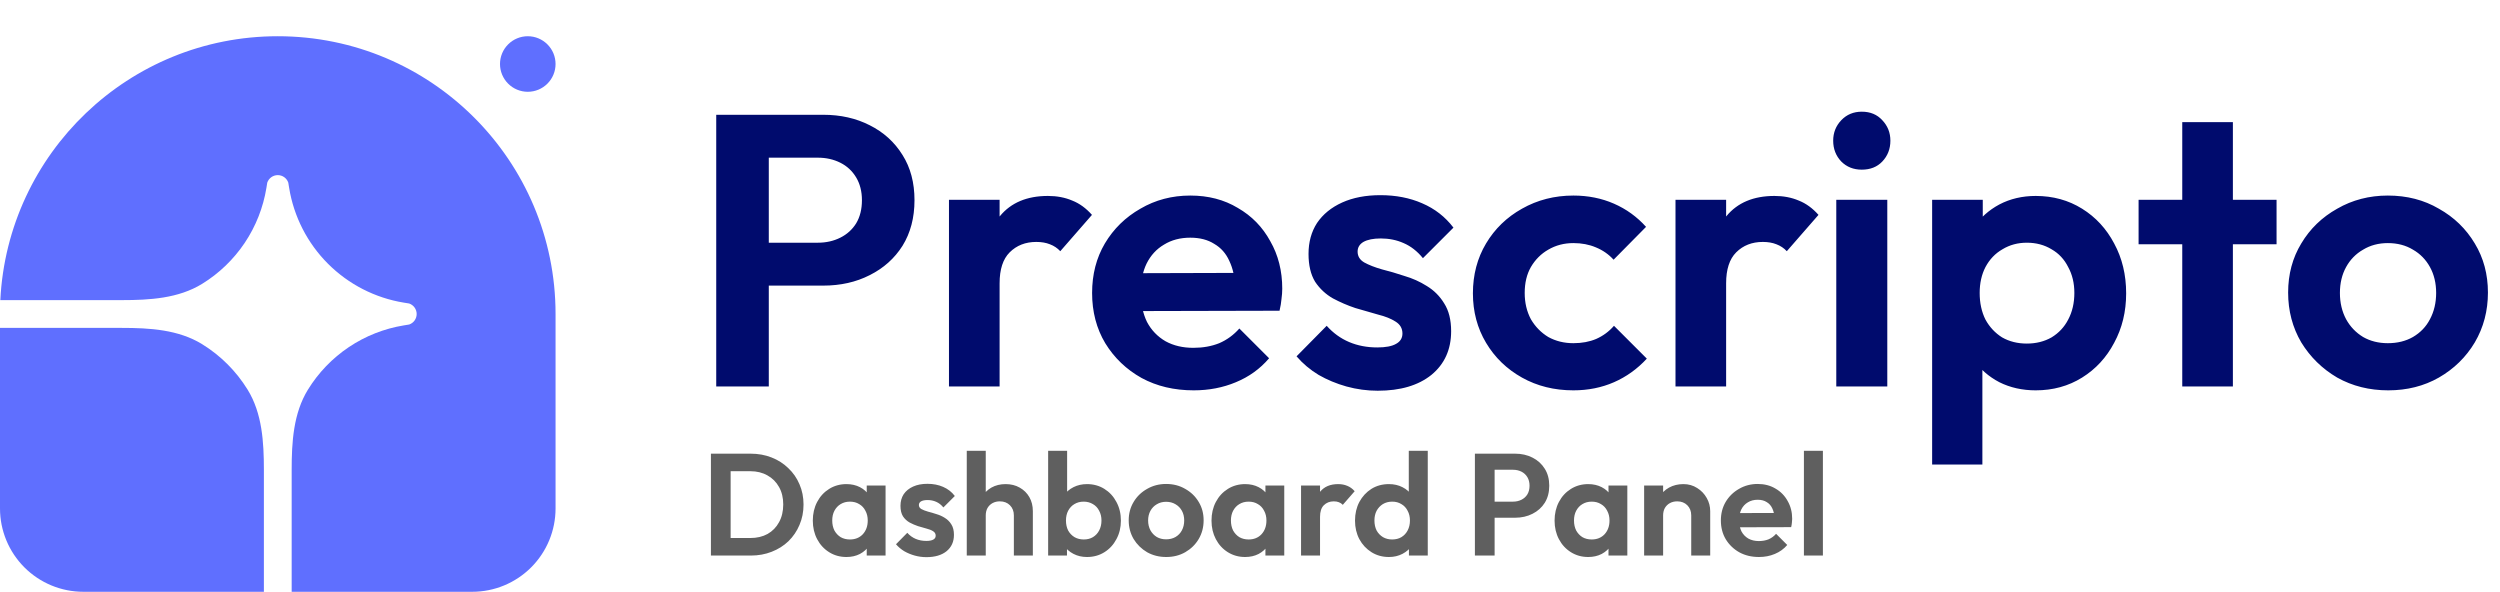
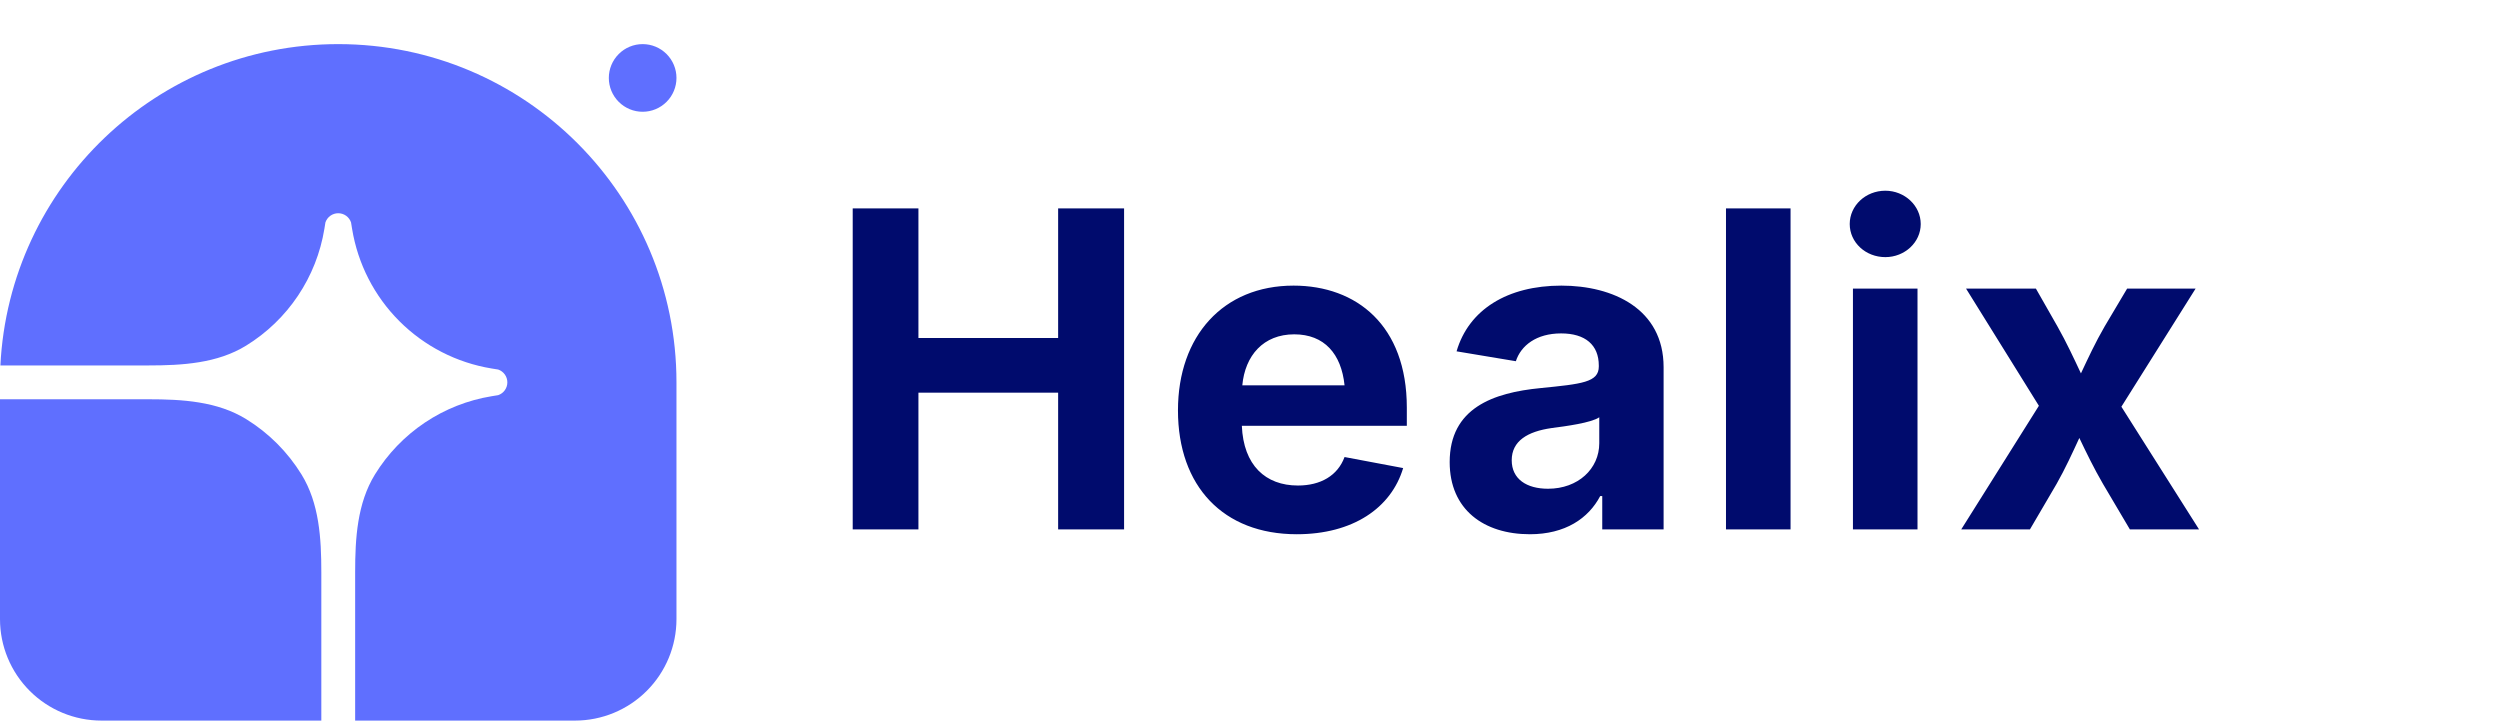
- <svg xmlns="http://www.w3.org/2000/svg" width="207" height="49" viewBox="0 0 207 49" fill="none">
+ <svg xmlns="http://www.w3.org/2000/svg" width="170" height="49" viewBox="0 0 170 49" fill="none">
  <path d="M23 3C35.703 3 46 13.297 46 26V42.1C46 43.93 45.273 45.685 43.979 46.979C42.685 48.273 40.93 49 39.1 49H24.15V38.91C24.15 36.608 24.29 34.222 25.497 32.263C26.362 30.859 27.518 29.657 28.888 28.738C30.258 27.82 31.81 27.208 33.437 26.942L33.878 26.87C34.059 26.808 34.217 26.691 34.328 26.535C34.44 26.379 34.5 26.192 34.5 26C34.5 25.808 34.44 25.621 34.328 25.465C34.217 25.309 34.059 25.192 33.878 25.129L33.437 25.058C31.059 24.67 28.863 23.544 27.159 21.84C25.456 20.137 24.33 17.941 23.942 15.563L23.87 15.122C23.808 14.941 23.691 14.783 23.535 14.671C23.379 14.56 23.192 14.5 23 14.5C22.808 14.5 22.621 14.56 22.465 14.671C22.309 14.783 22.191 14.941 22.129 15.122L22.058 15.563C21.792 17.19 21.18 18.741 20.261 20.111C19.343 21.481 18.141 22.638 16.737 23.502C14.777 24.71 12.392 24.85 10.09 24.85H0.027C0.629 12.682 10.683 3 23 3Z" fill="#5F6FFF" />
  <path d="M0 27.15H10.09C12.392 27.15 14.777 27.29 16.737 28.498C18.269 29.442 19.558 30.731 20.502 32.263C21.71 34.222 21.85 36.608 21.85 38.91V49H6.9C5.07 49 3.315 48.273 2.021 46.979C0.727 45.685 0 43.93 0 42.1L0 27.15ZM46 5.3C46 5.91 45.758 6.495 45.326 6.926C44.895 7.358 44.31 7.6 43.7 7.6C43.09 7.6 42.505 7.358 42.074 6.926C41.642 6.495 41.4 5.91 41.4 5.3C41.4 4.69 41.642 4.105 42.074 3.674C42.505 3.242 43.09 3 43.7 3C44.31 3 44.895 3.242 45.326 3.674C45.758 4.105 46 4.69 46 5.3Z" fill="#5F6FFF" />
-   <path d="M62.504 23.648V20.096H67.72C68.403 20.096 69.021 19.957 69.576 19.68C70.131 19.403 70.568 19.008 70.888 18.496C71.208 17.963 71.368 17.323 71.368 16.576C71.368 15.851 71.208 15.221 70.888 14.688C70.568 14.155 70.131 13.749 69.576 13.472C69.021 13.195 68.403 13.056 67.72 13.056H62.504V9.504H68.168C69.597 9.504 70.877 9.792 72.008 10.368C73.16 10.944 74.067 11.765 74.728 12.832C75.389 13.877 75.72 15.125 75.72 16.576C75.72 18.027 75.389 19.285 74.728 20.352C74.067 21.397 73.16 22.208 72.008 22.784C70.877 23.36 69.597 23.648 68.168 23.648H62.504ZM59.304 32V9.504H63.656V32H59.304ZM78.575 32V16.544H82.767V32H78.575ZM82.767 23.456L81.135 22.368C81.327 20.469 81.881 18.976 82.799 17.888C83.716 16.779 85.039 16.224 86.767 16.224C87.513 16.224 88.185 16.352 88.783 16.608C89.38 16.843 89.924 17.237 90.415 17.792L87.791 20.8C87.556 20.544 87.268 20.352 86.927 20.224C86.607 20.096 86.233 20.032 85.807 20.032C84.911 20.032 84.175 20.32 83.599 20.896C83.044 21.451 82.767 22.304 82.767 23.456ZM98.842 32.32C97.22 32.32 95.78 31.979 94.522 31.296C93.263 30.592 92.26 29.632 91.514 28.416C90.788 27.2 90.426 25.813 90.426 24.256C90.426 22.72 90.778 21.355 91.482 20.16C92.207 18.944 93.188 17.984 94.426 17.28C95.663 16.555 97.039 16.192 98.554 16.192C100.047 16.192 101.359 16.533 102.49 17.216C103.642 17.877 104.538 18.795 105.178 19.968C105.839 21.12 106.17 22.432 106.17 23.904C106.17 24.181 106.148 24.469 106.106 24.768C106.084 25.045 106.031 25.365 105.946 25.728L92.954 25.76V22.624L103.994 22.592L102.298 23.904C102.255 22.987 102.084 22.219 101.786 21.6C101.508 20.981 101.092 20.512 100.538 20.192C100.004 19.851 99.343 19.68 98.554 19.68C97.722 19.68 96.996 19.872 96.378 20.256C95.759 20.619 95.279 21.141 94.938 21.824C94.618 22.485 94.458 23.275 94.458 24.192C94.458 25.131 94.628 25.952 94.97 26.656C95.332 27.339 95.844 27.872 96.506 28.256C97.167 28.619 97.935 28.8 98.81 28.8C99.599 28.8 100.314 28.672 100.954 28.416C101.594 28.139 102.148 27.733 102.618 27.2L105.082 29.664C104.335 30.539 103.418 31.2 102.33 31.648C101.263 32.096 100.1 32.32 98.842 32.32ZM114.074 32.352C113.2 32.352 112.336 32.235 111.482 32C110.65 31.765 109.882 31.445 109.178 31.04C108.474 30.613 107.866 30.101 107.354 29.504L109.85 26.976C110.384 27.573 111.002 28.021 111.706 28.32C112.41 28.619 113.189 28.768 114.042 28.768C114.725 28.768 115.237 28.672 115.578 28.48C115.941 28.288 116.122 28 116.122 27.616C116.122 27.189 115.93 26.859 115.546 26.624C115.184 26.389 114.704 26.197 114.106 26.048C113.509 25.877 112.88 25.696 112.218 25.504C111.578 25.291 110.96 25.024 110.362 24.704C109.765 24.363 109.274 23.904 108.89 23.328C108.528 22.731 108.346 21.963 108.346 21.024C108.346 20.043 108.581 19.189 109.05 18.464C109.541 17.739 110.234 17.173 111.13 16.768C112.026 16.363 113.082 16.16 114.298 16.16C115.578 16.16 116.73 16.384 117.754 16.832C118.8 17.28 119.664 17.952 120.346 18.848L117.818 21.376C117.349 20.8 116.816 20.384 116.218 20.128C115.642 19.872 115.013 19.744 114.33 19.744C113.712 19.744 113.232 19.84 112.89 20.032C112.57 20.224 112.41 20.491 112.41 20.832C112.41 21.216 112.592 21.515 112.954 21.728C113.338 21.941 113.829 22.133 114.426 22.304C115.024 22.453 115.642 22.635 116.282 22.848C116.944 23.04 117.562 23.317 118.138 23.68C118.736 24.043 119.216 24.523 119.578 25.12C119.962 25.717 120.154 26.485 120.154 27.424C120.154 28.939 119.61 30.144 118.522 31.04C117.434 31.915 115.952 32.352 114.074 32.352ZM130.277 32.32C128.698 32.32 127.28 31.968 126.021 31.264C124.762 30.56 123.77 29.6 123.045 28.384C122.32 27.168 121.957 25.803 121.957 24.288C121.957 22.752 122.32 21.376 123.045 20.16C123.77 18.944 124.762 17.984 126.021 17.28C127.301 16.555 128.72 16.192 130.277 16.192C131.493 16.192 132.613 16.416 133.637 16.864C134.661 17.312 135.546 17.952 136.293 18.784L133.605 21.504C133.2 21.056 132.709 20.715 132.133 20.48C131.578 20.245 130.96 20.128 130.277 20.128C129.509 20.128 128.816 20.309 128.197 20.672C127.6 21.013 127.12 21.493 126.757 22.112C126.416 22.709 126.245 23.424 126.245 24.256C126.245 25.067 126.416 25.792 126.757 26.432C127.12 27.051 127.6 27.541 128.197 27.904C128.816 28.245 129.509 28.416 130.277 28.416C130.981 28.416 131.61 28.299 132.165 28.064C132.741 27.808 133.232 27.445 133.637 26.976L136.357 29.696C135.568 30.549 134.661 31.2 133.637 31.648C132.613 32.096 131.493 32.32 130.277 32.32ZM138.731 32V16.544H142.923V32H138.731ZM142.923 23.456L141.291 22.368C141.483 20.469 142.038 18.976 142.955 17.888C143.872 16.779 145.195 16.224 146.923 16.224C147.67 16.224 148.342 16.352 148.939 16.608C149.536 16.843 150.08 17.237 150.571 17.792L147.947 20.8C147.712 20.544 147.424 20.352 147.083 20.224C146.763 20.096 146.39 20.032 145.963 20.032C145.067 20.032 144.331 20.32 143.755 20.896C143.2 21.451 142.923 22.304 142.923 23.456ZM152.044 32V16.544H156.268V32H152.044ZM154.156 14.048C153.473 14.048 152.908 13.824 152.46 13.376C152.012 12.907 151.788 12.331 151.788 11.648C151.788 10.987 152.012 10.421 152.46 9.952C152.908 9.483 153.473 9.248 154.156 9.248C154.86 9.248 155.425 9.483 155.852 9.952C156.3 10.421 156.524 10.987 156.524 11.648C156.524 12.331 156.3 12.907 155.852 13.376C155.425 13.824 154.86 14.048 154.156 14.048ZM168.557 32.32C167.448 32.32 166.445 32.096 165.549 31.648C164.653 31.179 163.938 30.549 163.405 29.76C162.872 28.971 162.584 28.064 162.541 27.04V21.568C162.584 20.544 162.872 19.637 163.405 18.848C163.96 18.037 164.674 17.397 165.549 16.928C166.445 16.459 167.448 16.224 168.557 16.224C169.986 16.224 171.266 16.576 172.397 17.28C173.528 17.984 174.413 18.944 175.053 20.16C175.714 21.376 176.045 22.752 176.045 24.288C176.045 25.803 175.714 27.168 175.053 28.384C174.413 29.6 173.528 30.56 172.397 31.264C171.266 31.968 169.986 32.32 168.557 32.32ZM167.821 28.448C168.589 28.448 169.272 28.277 169.869 27.936C170.466 27.573 170.925 27.083 171.245 26.464C171.586 25.824 171.757 25.088 171.757 24.256C171.757 23.445 171.586 22.731 171.245 22.112C170.925 21.472 170.466 20.981 169.869 20.64C169.272 20.277 168.589 20.096 167.821 20.096C167.074 20.096 166.402 20.277 165.805 20.64C165.208 20.981 164.738 21.472 164.397 22.112C164.077 22.731 163.917 23.445 163.917 24.256C163.917 25.088 164.077 25.824 164.397 26.464C164.738 27.083 165.197 27.573 165.773 27.936C166.37 28.277 167.053 28.448 167.821 28.448ZM159.981 38.464V16.544H164.173V20.608L163.469 24.352L164.141 28.096V38.464H159.981ZM180.691 32V10.112H184.883V32H180.691ZM177.075 20.224V16.544H188.499V20.224H177.075ZM197.745 32.32C196.188 32.32 194.78 31.968 193.521 31.264C192.284 30.539 191.292 29.568 190.545 28.352C189.82 27.115 189.457 25.739 189.457 24.224C189.457 22.709 189.82 21.355 190.545 20.16C191.27 18.944 192.262 17.984 193.521 17.28C194.78 16.555 196.177 16.192 197.713 16.192C199.292 16.192 200.7 16.555 201.937 17.28C203.196 17.984 204.188 18.944 204.913 20.16C205.638 21.355 206.001 22.709 206.001 24.224C206.001 25.739 205.638 27.115 204.913 28.352C204.188 29.568 203.196 30.539 201.937 31.264C200.7 31.968 199.302 32.32 197.745 32.32ZM197.713 28.416C198.502 28.416 199.196 28.245 199.793 27.904C200.412 27.541 200.881 27.051 201.201 26.432C201.542 25.792 201.713 25.067 201.713 24.256C201.713 23.445 201.542 22.731 201.201 22.112C200.86 21.493 200.39 21.013 199.793 20.672C199.196 20.309 198.502 20.128 197.713 20.128C196.945 20.128 196.262 20.309 195.665 20.672C195.068 21.013 194.598 21.493 194.257 22.112C193.916 22.731 193.745 23.445 193.745 24.256C193.745 25.067 193.916 25.792 194.257 26.432C194.598 27.051 195.068 27.541 195.665 27.904C196.262 28.245 196.945 28.416 197.713 28.416Z" fill="#000B6D" />
-   <path d="M59.98 46V44.548H62.128C62.672 44.548 63.148 44.436 63.556 44.212C63.964 43.98 64.28 43.656 64.504 43.24C64.736 42.824 64.852 42.332 64.852 41.764C64.852 41.212 64.736 40.732 64.504 40.324C64.272 39.908 63.952 39.588 63.544 39.364C63.136 39.132 62.664 39.016 62.128 39.016H59.944V37.564H62.152C62.776 37.564 63.352 37.668 63.88 37.876C64.416 38.084 64.88 38.38 65.272 38.764C65.672 39.14 65.98 39.584 66.196 40.096C66.42 40.608 66.532 41.168 66.532 41.776C66.532 42.384 66.42 42.948 66.196 43.468C65.98 43.98 65.676 44.428 65.284 44.812C64.892 45.188 64.428 45.48 63.892 45.688C63.364 45.896 62.792 46 62.176 46H59.98ZM58.864 46V37.564H60.496V46H58.864ZM70.085 46.12C69.557 46.12 69.081 45.988 68.657 45.724C68.233 45.46 67.901 45.1 67.661 44.644C67.421 44.188 67.301 43.676 67.301 43.108C67.301 42.532 67.421 42.016 67.661 41.56C67.901 41.104 68.233 40.744 68.657 40.48C69.081 40.216 69.557 40.084 70.085 40.084C70.501 40.084 70.873 40.168 71.201 40.336C71.529 40.504 71.789 40.74 71.981 41.044C72.181 41.34 72.289 41.676 72.305 42.052V44.14C72.289 44.524 72.181 44.864 71.981 45.16C71.789 45.456 71.529 45.692 71.201 45.868C70.873 46.036 70.501 46.12 70.085 46.12ZM70.373 44.668C70.813 44.668 71.169 44.524 71.441 44.236C71.713 43.94 71.849 43.56 71.849 43.096C71.849 42.792 71.785 42.524 71.657 42.292C71.537 42.052 71.365 41.868 71.141 41.74C70.925 41.604 70.669 41.536 70.373 41.536C70.085 41.536 69.829 41.604 69.605 41.74C69.389 41.868 69.217 42.052 69.089 42.292C68.969 42.524 68.909 42.792 68.909 43.096C68.909 43.408 68.969 43.684 69.089 43.924C69.217 44.156 69.389 44.34 69.605 44.476C69.829 44.604 70.085 44.668 70.373 44.668ZM71.765 46V44.44L72.017 43.024L71.765 41.632V40.204H73.325V46H71.765ZM76.707 46.132C76.379 46.132 76.055 46.088 75.736 46C75.424 45.912 75.135 45.792 74.871 45.64C74.608 45.48 74.379 45.288 74.188 45.064L75.124 44.116C75.323 44.34 75.555 44.508 75.82 44.62C76.084 44.732 76.376 44.788 76.695 44.788C76.951 44.788 77.144 44.752 77.272 44.68C77.407 44.608 77.475 44.5 77.475 44.356C77.475 44.196 77.403 44.072 77.26 43.984C77.124 43.896 76.944 43.824 76.719 43.768C76.496 43.704 76.26 43.636 76.011 43.564C75.772 43.484 75.54 43.384 75.316 43.264C75.091 43.136 74.907 42.964 74.763 42.748C74.627 42.524 74.559 42.236 74.559 41.884C74.559 41.516 74.647 41.196 74.823 40.924C75.007 40.652 75.267 40.44 75.603 40.288C75.939 40.136 76.335 40.06 76.791 40.06C77.272 40.06 77.704 40.144 78.088 40.312C78.48 40.48 78.803 40.732 79.059 41.068L78.112 42.016C77.936 41.8 77.736 41.644 77.511 41.548C77.296 41.452 77.059 41.404 76.803 41.404C76.572 41.404 76.391 41.44 76.263 41.512C76.144 41.584 76.084 41.684 76.084 41.812C76.084 41.956 76.151 42.068 76.287 42.148C76.431 42.228 76.615 42.3 76.84 42.364C77.064 42.42 77.296 42.488 77.535 42.568C77.784 42.64 78.016 42.744 78.231 42.88C78.456 43.016 78.635 43.196 78.772 43.42C78.915 43.644 78.987 43.932 78.987 44.284C78.987 44.852 78.784 45.304 78.376 45.64C77.968 45.968 77.412 46.132 76.707 46.132ZM83.948 46V42.676C83.948 42.332 83.84 42.052 83.624 41.836C83.408 41.62 83.128 41.512 82.784 41.512C82.56 41.512 82.36 41.56 82.184 41.656C82.008 41.752 81.868 41.888 81.764 42.064C81.668 42.24 81.62 42.444 81.62 42.676L81.008 42.364C81.008 41.908 81.104 41.512 81.296 41.176C81.488 40.832 81.752 40.564 82.088 40.372C82.432 40.18 82.824 40.084 83.264 40.084C83.704 40.084 84.092 40.18 84.428 40.372C84.772 40.564 85.04 40.828 85.232 41.164C85.424 41.5 85.52 41.888 85.52 42.328V46H83.948ZM80.048 46V37.324H81.62V46H80.048ZM90.002 46.12C89.586 46.12 89.21 46.032 88.874 45.856C88.538 45.68 88.27 45.44 88.07 45.136C87.87 44.832 87.762 44.492 87.746 44.116V42.052C87.762 41.676 87.87 41.34 88.07 41.044C88.278 40.74 88.55 40.504 88.886 40.336C89.222 40.168 89.594 40.084 90.002 40.084C90.538 40.084 91.018 40.216 91.442 40.48C91.866 40.744 92.198 41.104 92.438 41.56C92.686 42.016 92.81 42.532 92.81 43.108C92.81 43.676 92.686 44.188 92.438 44.644C92.198 45.1 91.866 45.46 91.442 45.724C91.018 45.988 90.538 46.12 90.002 46.12ZM89.738 44.668C90.026 44.668 90.278 44.604 90.494 44.476C90.718 44.34 90.89 44.156 91.01 43.924C91.138 43.684 91.202 43.408 91.202 43.096C91.202 42.792 91.138 42.524 91.01 42.292C90.89 42.052 90.718 41.868 90.494 41.74C90.27 41.604 90.014 41.536 89.726 41.536C89.438 41.536 89.182 41.604 88.958 41.74C88.742 41.868 88.57 42.052 88.442 42.292C88.322 42.524 88.262 42.792 88.262 43.096C88.262 43.408 88.322 43.684 88.442 43.924C88.57 44.156 88.746 44.34 88.97 44.476C89.194 44.604 89.45 44.668 89.738 44.668ZM86.786 46V37.324H88.358V41.632L88.094 43.024L88.346 44.44V46H86.786ZM96.564 46.12C95.981 46.12 95.453 45.988 94.981 45.724C94.516 45.452 94.144 45.088 93.865 44.632C93.593 44.168 93.457 43.652 93.457 43.084C93.457 42.516 93.593 42.008 93.865 41.56C94.136 41.104 94.508 40.744 94.981 40.48C95.453 40.208 95.977 40.072 96.552 40.072C97.144 40.072 97.672 40.208 98.136 40.48C98.609 40.744 98.981 41.104 99.252 41.56C99.525 42.008 99.66 42.516 99.66 43.084C99.66 43.652 99.525 44.168 99.252 44.632C98.981 45.088 98.609 45.452 98.136 45.724C97.672 45.988 97.148 46.12 96.564 46.12ZM96.552 44.656C96.849 44.656 97.109 44.592 97.332 44.464C97.564 44.328 97.74 44.144 97.861 43.912C97.989 43.672 98.052 43.4 98.052 43.096C98.052 42.792 97.989 42.524 97.861 42.292C97.733 42.06 97.556 41.88 97.332 41.752C97.109 41.616 96.849 41.548 96.552 41.548C96.264 41.548 96.008 41.616 95.784 41.752C95.561 41.88 95.385 42.06 95.257 42.292C95.129 42.524 95.064 42.792 95.064 43.096C95.064 43.4 95.129 43.672 95.257 43.912C95.385 44.144 95.561 44.328 95.784 44.464C96.008 44.592 96.264 44.656 96.552 44.656ZM103.097 46.12C102.569 46.12 102.093 45.988 101.669 45.724C101.245 45.46 100.913 45.1 100.673 44.644C100.433 44.188 100.313 43.676 100.313 43.108C100.313 42.532 100.433 42.016 100.673 41.56C100.913 41.104 101.245 40.744 101.669 40.48C102.093 40.216 102.569 40.084 103.097 40.084C103.513 40.084 103.885 40.168 104.213 40.336C104.541 40.504 104.801 40.74 104.993 41.044C105.193 41.34 105.301 41.676 105.317 42.052V44.14C105.301 44.524 105.193 44.864 104.993 45.16C104.801 45.456 104.541 45.692 104.213 45.868C103.885 46.036 103.513 46.12 103.097 46.12ZM103.385 44.668C103.825 44.668 104.181 44.524 104.453 44.236C104.725 43.94 104.861 43.56 104.861 43.096C104.861 42.792 104.797 42.524 104.669 42.292C104.549 42.052 104.377 41.868 104.153 41.74C103.937 41.604 103.681 41.536 103.385 41.536C103.097 41.536 102.841 41.604 102.617 41.74C102.401 41.868 102.229 42.052 102.101 42.292C101.981 42.524 101.921 42.792 101.921 43.096C101.921 43.408 101.981 43.684 102.101 43.924C102.229 44.156 102.401 44.34 102.617 44.476C102.841 44.604 103.097 44.668 103.385 44.668ZM104.777 46V44.44L105.029 43.024L104.777 41.632V40.204H106.337V46H104.777ZM107.727 46V40.204H109.299V46H107.727ZM109.299 42.796L108.687 42.388C108.759 41.676 108.967 41.116 109.311 40.708C109.655 40.292 110.151 40.084 110.799 40.084C111.079 40.084 111.331 40.132 111.555 40.228C111.779 40.316 111.983 40.464 112.167 40.672L111.183 41.8C111.095 41.704 110.987 41.632 110.859 41.584C110.739 41.536 110.599 41.512 110.439 41.512C110.103 41.512 109.827 41.62 109.611 41.836C109.403 42.044 109.299 42.364 109.299 42.796ZM115.003 46.12C114.467 46.12 113.987 45.988 113.563 45.724C113.139 45.46 112.803 45.1 112.555 44.644C112.315 44.188 112.195 43.676 112.195 43.108C112.195 42.532 112.315 42.016 112.555 41.56C112.803 41.104 113.135 40.744 113.551 40.48C113.975 40.216 114.459 40.084 115.003 40.084C115.419 40.084 115.791 40.168 116.119 40.336C116.455 40.504 116.723 40.74 116.923 41.044C117.131 41.34 117.243 41.676 117.259 42.052V44.116C117.243 44.492 117.135 44.832 116.935 45.136C116.735 45.44 116.467 45.68 116.131 45.856C115.795 46.032 115.419 46.12 115.003 46.12ZM115.267 44.668C115.563 44.668 115.819 44.604 116.035 44.476C116.259 44.34 116.431 44.156 116.551 43.924C116.679 43.684 116.743 43.408 116.743 43.096C116.743 42.792 116.679 42.524 116.551 42.292C116.431 42.052 116.259 41.868 116.035 41.74C115.819 41.604 115.567 41.536 115.279 41.536C114.983 41.536 114.723 41.604 114.499 41.74C114.283 41.876 114.111 42.06 113.983 42.292C113.863 42.524 113.803 42.792 113.803 43.096C113.803 43.408 113.863 43.684 113.983 43.924C114.111 44.156 114.287 44.34 114.511 44.476C114.735 44.604 114.987 44.668 115.267 44.668ZM118.219 46H116.659V44.44L116.911 43.024L116.647 41.632V37.324H118.219V46ZM123.322 42.868V41.536H125.278C125.534 41.536 125.766 41.484 125.974 41.38C126.182 41.276 126.346 41.128 126.466 40.936C126.586 40.736 126.646 40.496 126.646 40.216C126.646 39.944 126.586 39.708 126.466 39.508C126.346 39.308 126.182 39.156 125.974 39.052C125.766 38.948 125.534 38.896 125.278 38.896H123.322V37.564H125.446C125.982 37.564 126.462 37.672 126.886 37.888C127.318 38.104 127.658 38.412 127.906 38.812C128.154 39.204 128.278 39.672 128.278 40.216C128.278 40.76 128.154 41.232 127.906 41.632C127.658 42.024 127.318 42.328 126.886 42.544C126.462 42.76 125.982 42.868 125.446 42.868H123.322ZM122.122 46V37.564H123.754V46H122.122ZM131.503 46.12C130.975 46.12 130.499 45.988 130.075 45.724C129.651 45.46 129.319 45.1 129.079 44.644C128.839 44.188 128.719 43.676 128.719 43.108C128.719 42.532 128.839 42.016 129.079 41.56C129.319 41.104 129.651 40.744 130.075 40.48C130.499 40.216 130.975 40.084 131.503 40.084C131.919 40.084 132.291 40.168 132.619 40.336C132.947 40.504 133.207 40.74 133.399 41.044C133.599 41.34 133.707 41.676 133.723 42.052V44.14C133.707 44.524 133.599 44.864 133.399 45.16C133.207 45.456 132.947 45.692 132.619 45.868C132.291 46.036 131.919 46.12 131.503 46.12ZM131.791 44.668C132.231 44.668 132.587 44.524 132.859 44.236C133.131 43.94 133.267 43.56 133.267 43.096C133.267 42.792 133.203 42.524 133.075 42.292C132.955 42.052 132.783 41.868 132.559 41.74C132.343 41.604 132.087 41.536 131.791 41.536C131.503 41.536 131.247 41.604 131.023 41.74C130.807 41.868 130.635 42.052 130.507 42.292C130.387 42.524 130.327 42.792 130.327 43.096C130.327 43.408 130.387 43.684 130.507 43.924C130.635 44.156 130.807 44.34 131.023 44.476C131.247 44.604 131.503 44.668 131.791 44.668ZM133.183 46V44.44L133.435 43.024L133.183 41.632V40.204H134.743V46H133.183ZM140.034 46V42.676C140.034 42.332 139.926 42.052 139.71 41.836C139.494 41.62 139.214 41.512 138.87 41.512C138.646 41.512 138.446 41.56 138.27 41.656C138.094 41.752 137.954 41.888 137.85 42.064C137.754 42.24 137.706 42.444 137.706 42.676L137.094 42.364C137.094 41.908 137.19 41.512 137.382 41.176C137.582 40.832 137.854 40.564 138.198 40.372C138.55 40.18 138.946 40.084 139.386 40.084C139.81 40.084 140.19 40.192 140.526 40.408C140.862 40.616 141.126 40.892 141.318 41.236C141.51 41.572 141.605 41.936 141.605 42.328V46H140.034ZM136.134 46V40.204H137.706V46H136.134ZM145.644 46.12C145.036 46.12 144.496 45.992 144.024 45.736C143.552 45.472 143.176 45.112 142.896 44.656C142.624 44.2 142.488 43.68 142.488 43.096C142.488 42.52 142.62 42.008 142.884 41.56C143.156 41.104 143.524 40.744 143.988 40.48C144.452 40.208 144.968 40.072 145.536 40.072C146.096 40.072 146.588 40.2 147.012 40.456C147.444 40.704 147.78 41.048 148.02 41.488C148.268 41.92 148.392 42.412 148.392 42.964C148.392 43.068 148.384 43.176 148.368 43.288C148.36 43.392 148.34 43.512 148.308 43.648L143.436 43.66V42.484L147.576 42.472L146.94 42.964C146.924 42.62 146.86 42.332 146.748 42.1C146.644 41.868 146.488 41.692 146.28 41.572C146.08 41.444 145.832 41.38 145.536 41.38C145.224 41.38 144.952 41.452 144.72 41.596C144.488 41.732 144.308 41.928 144.18 42.184C144.06 42.432 144 42.728 144 43.072C144 43.424 144.064 43.732 144.192 43.996C144.328 44.252 144.52 44.452 144.768 44.596C145.016 44.732 145.304 44.8 145.632 44.8C145.928 44.8 146.196 44.752 146.436 44.656C146.676 44.552 146.884 44.4 147.06 44.2L147.984 45.124C147.704 45.452 147.36 45.7 146.952 45.868C146.552 46.036 146.116 46.12 145.644 46.12ZM149.364 46V37.324H150.936V46H149.364Z" fill="#5F5F5F" />
+   <text x="56" y="36" font-family="Outfit, system-ui, -apple-system, sans-serif" font-weight="700" font-size="30" fill="#000B6D" letter-spacing="0.5">Healix</text>
</svg>
